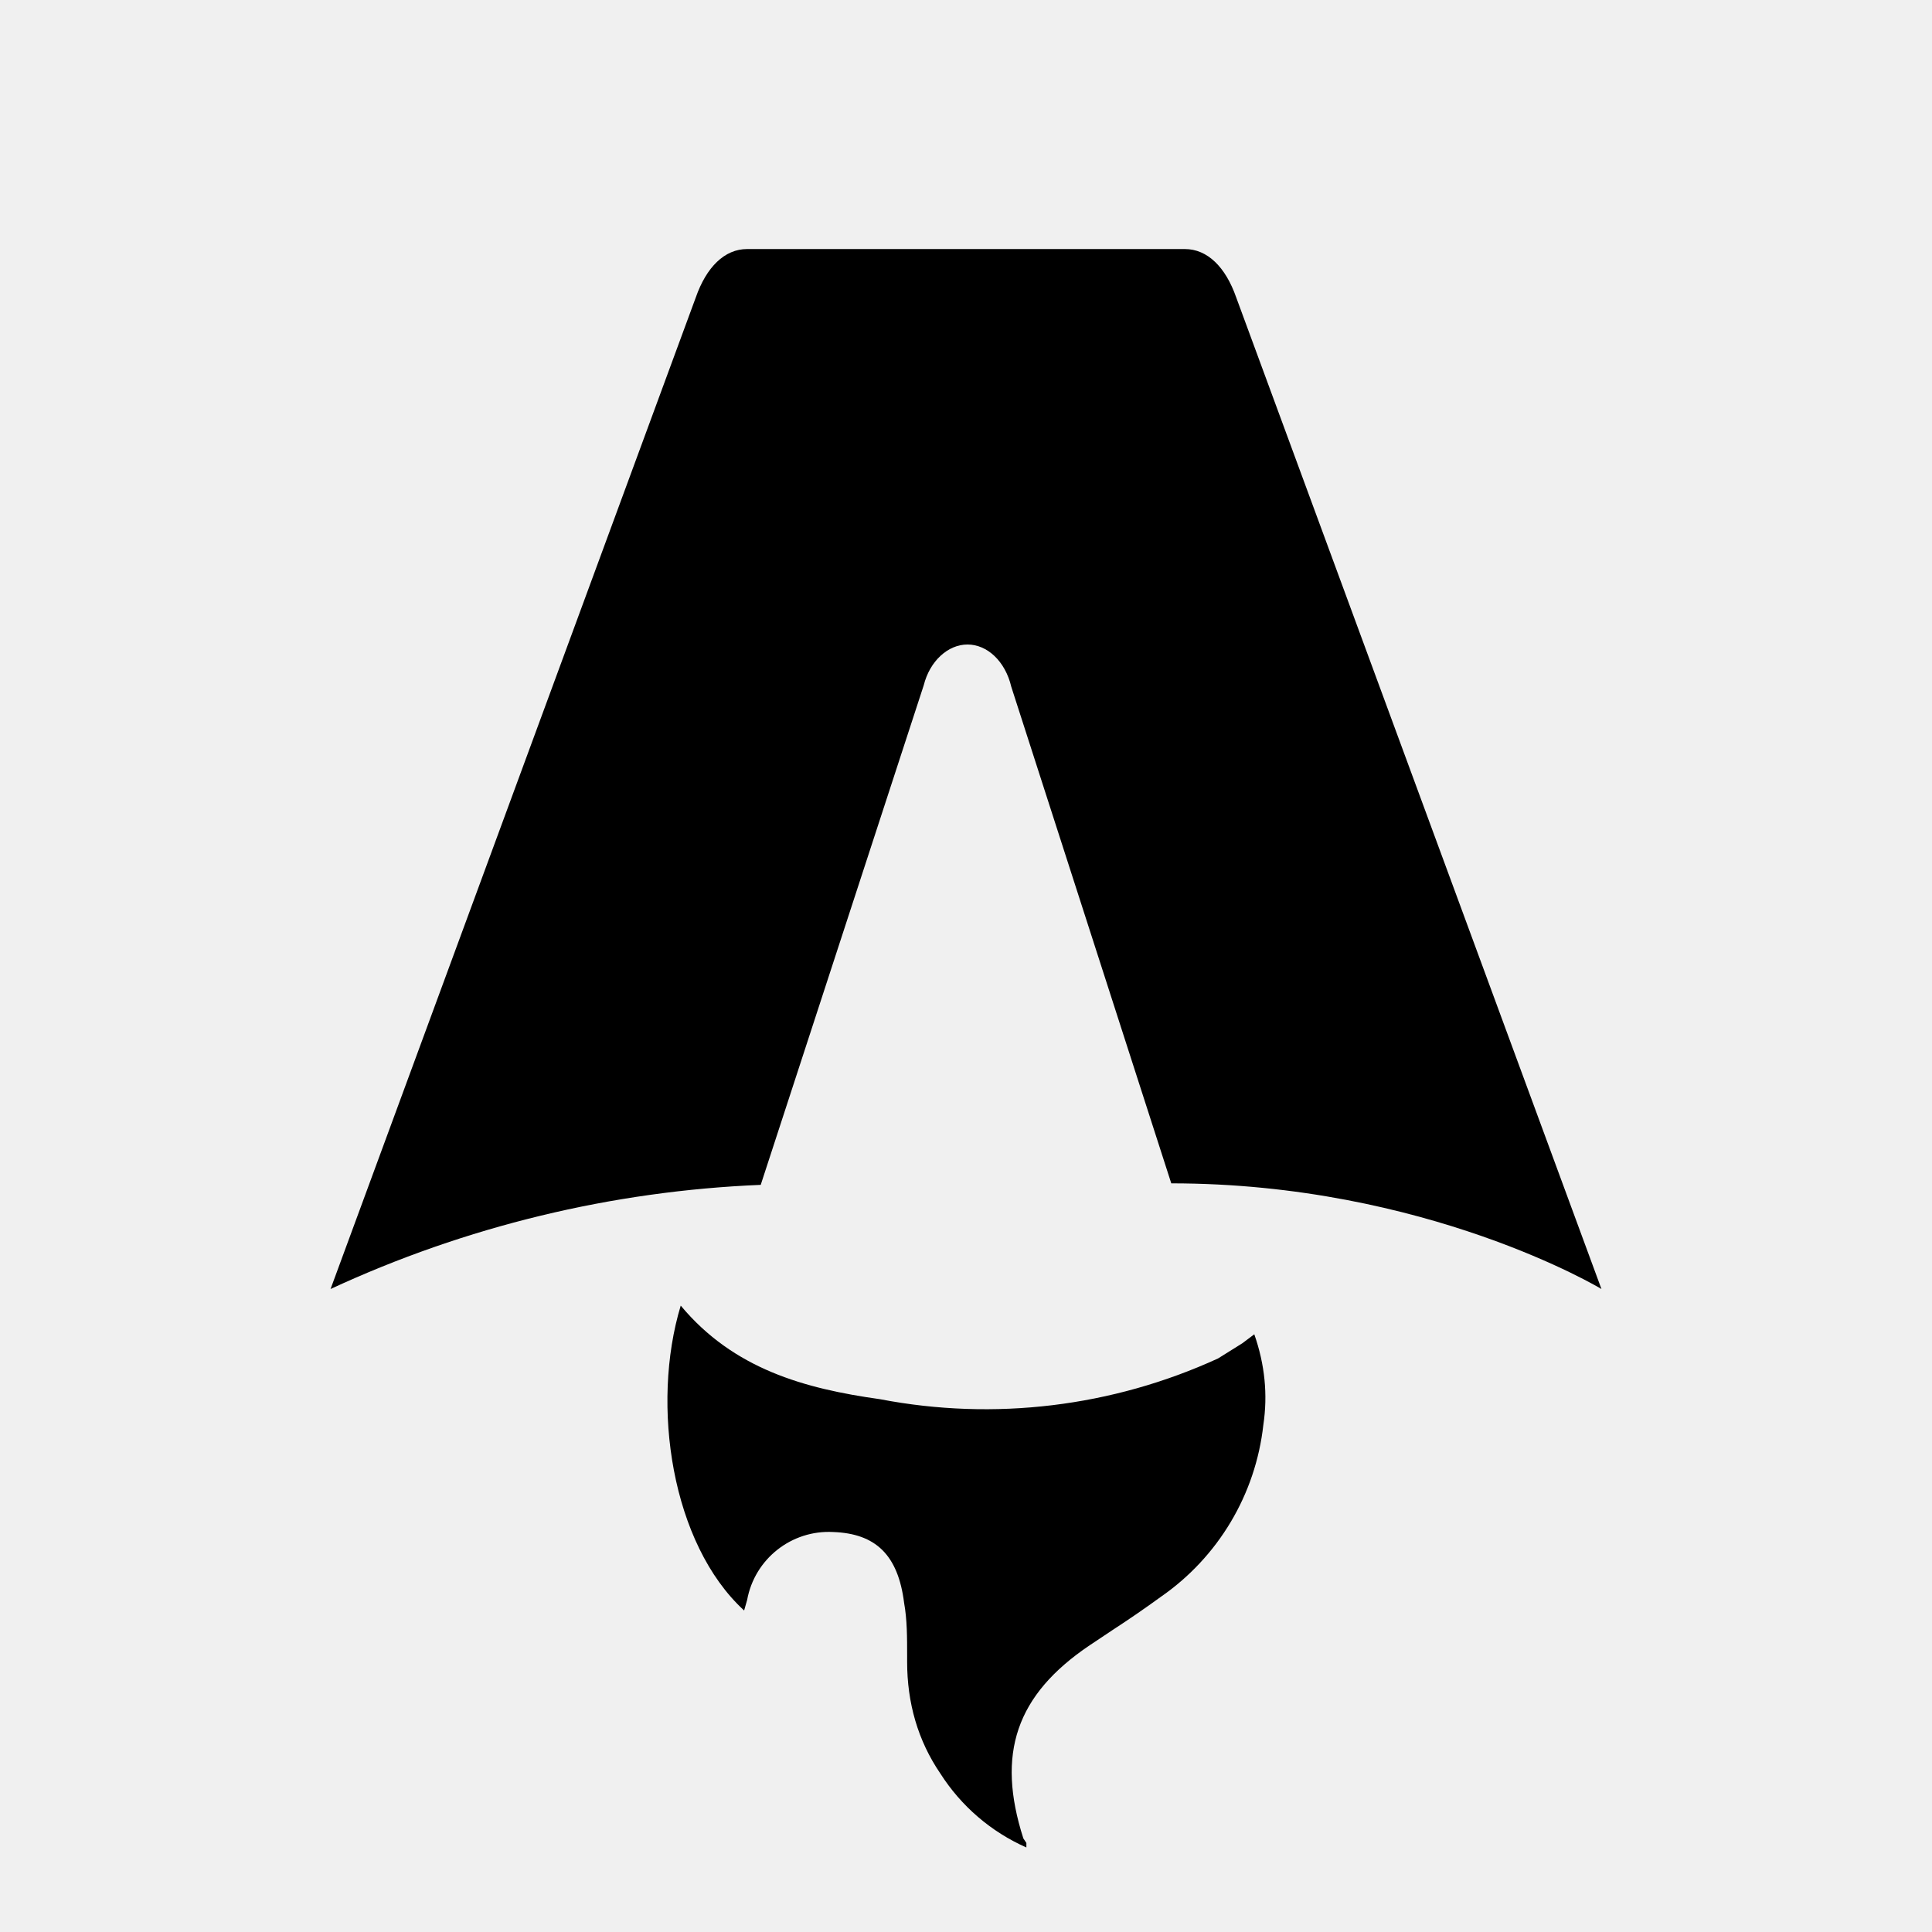
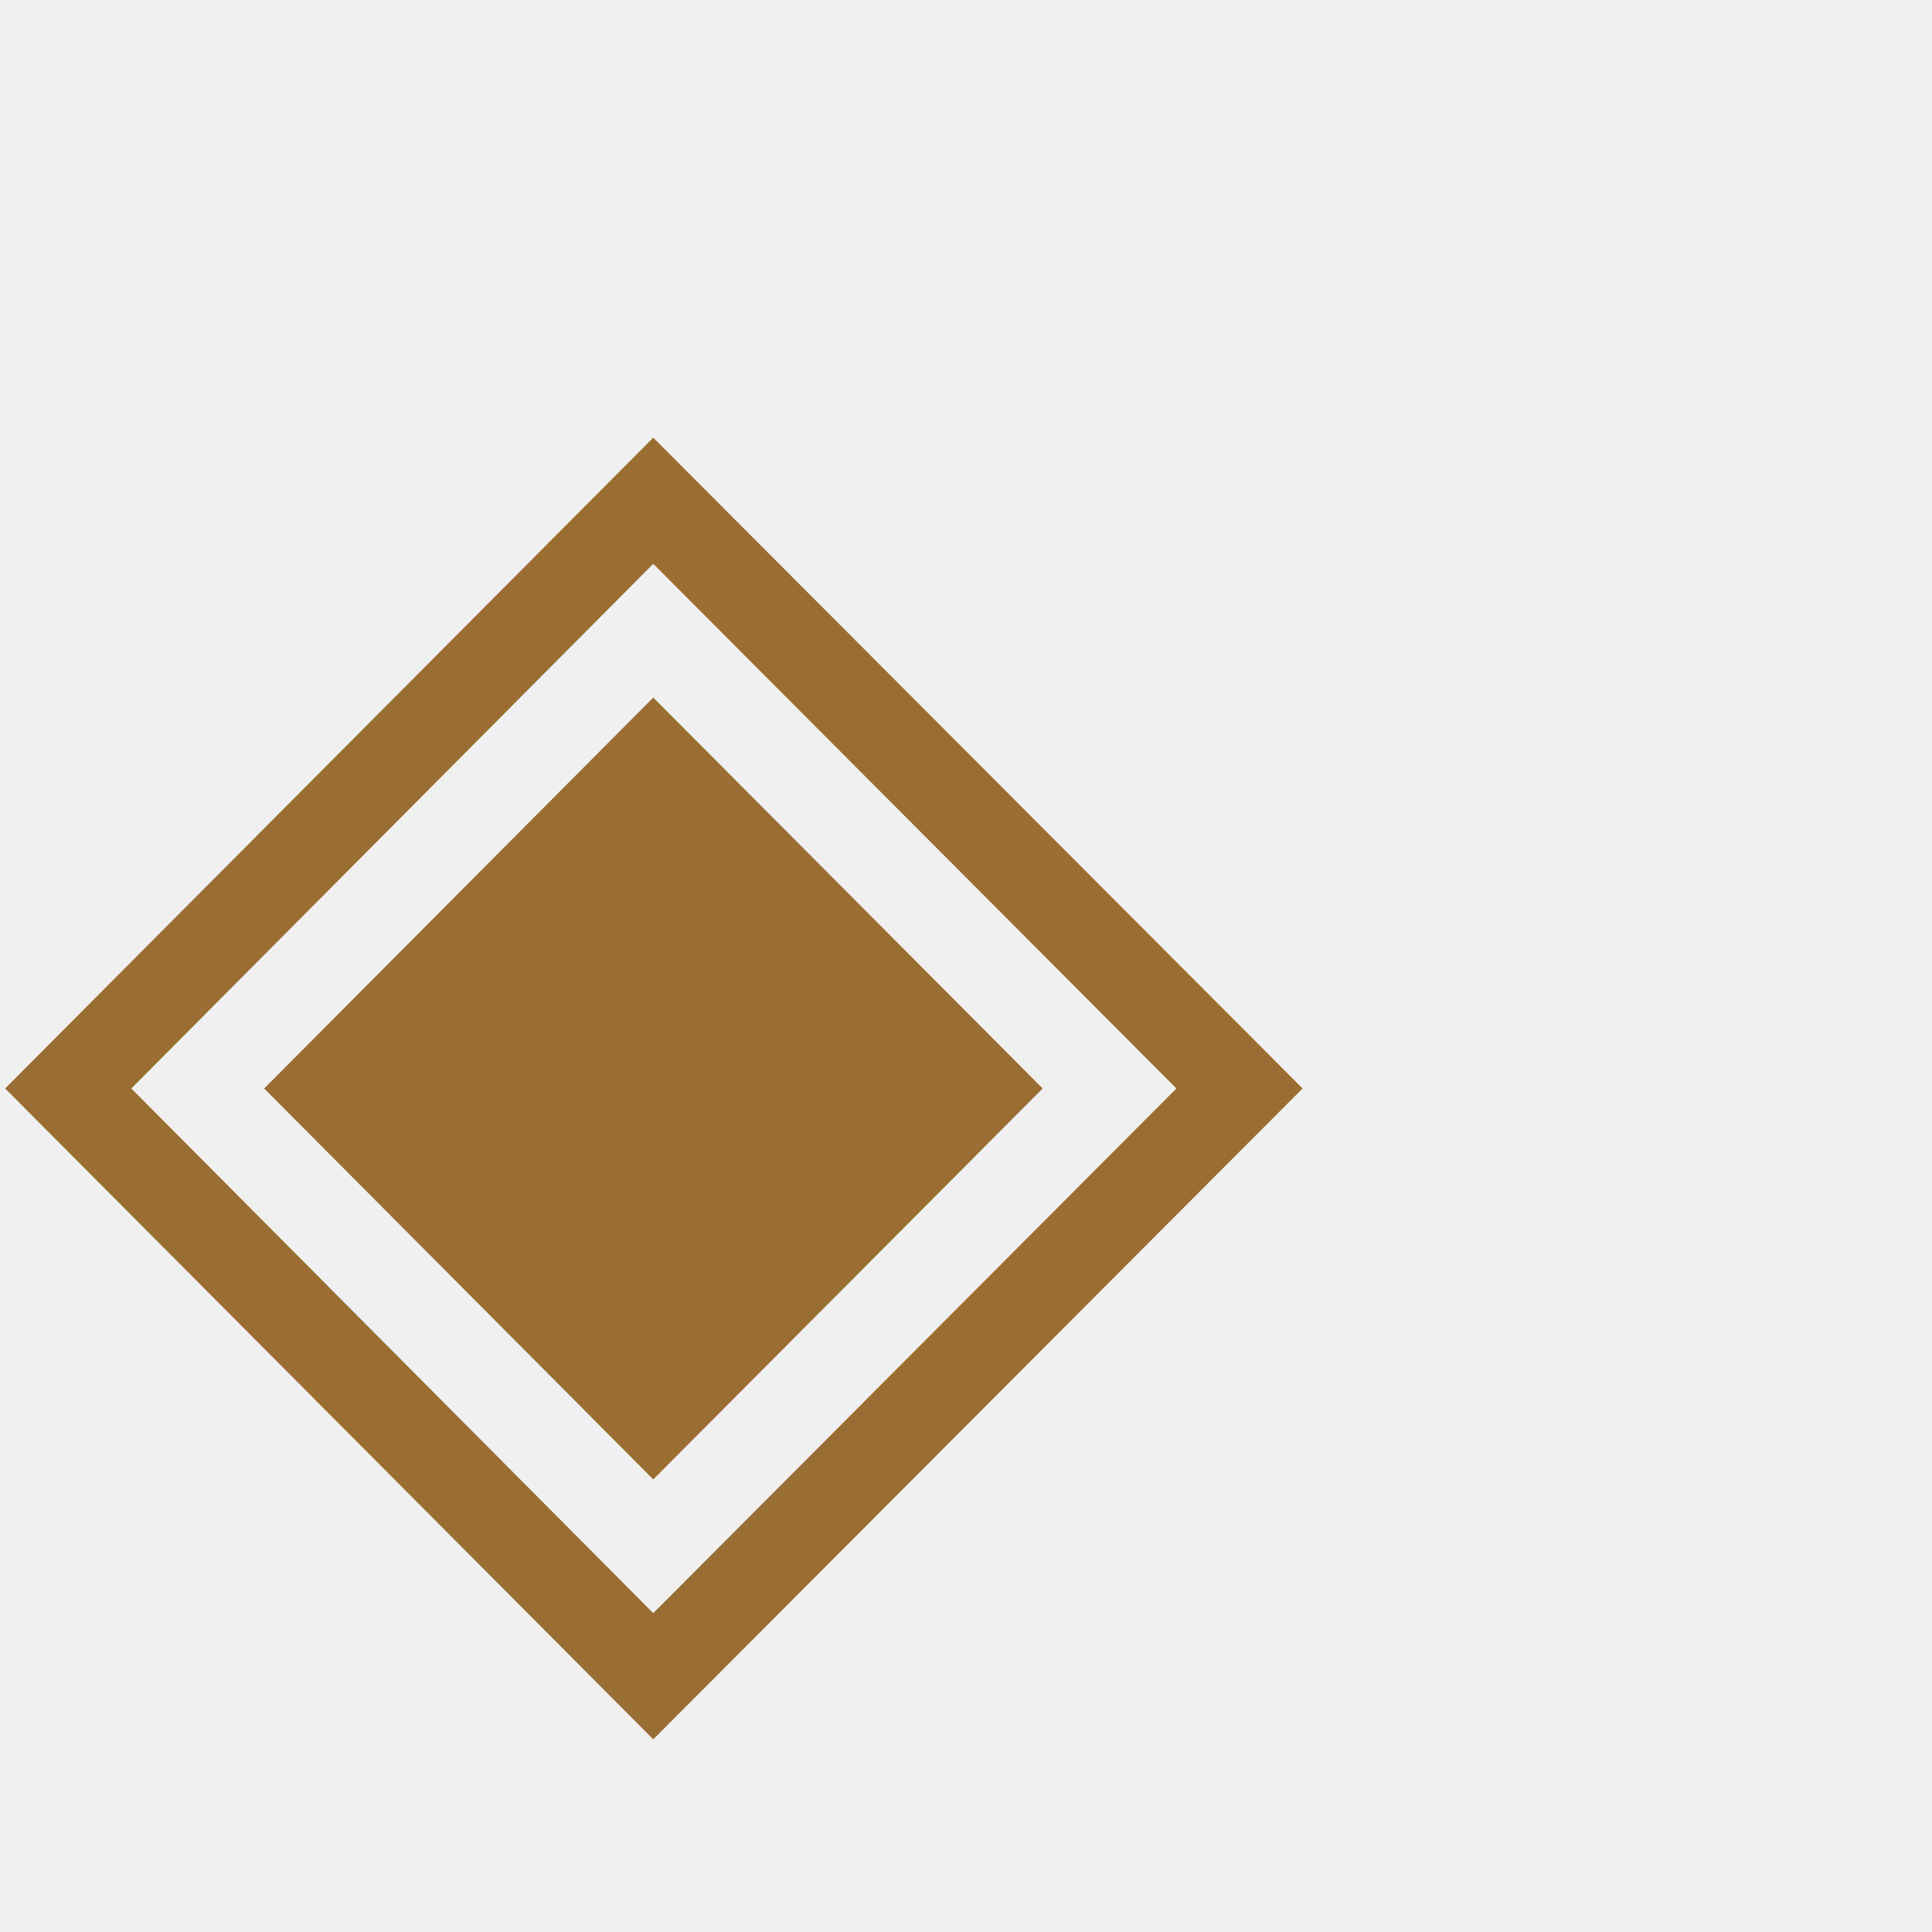
- <svg xmlns="http://www.w3.org/2000/svg" fill="none" viewBox="0 0 128 128">
-   <path d="M50.4 78.5a75.1 75.1 0 0 0-28.5 6.9l24.2-65.7c.7-2 1.9-3.2 3.4-3.2h29c1.5 0 2.7 1.2 3.4 3.2l24.2 65.7s-11.6-7-28.5-7L67 45.5c-.4-1.7-1.6-2.8-2.9-2.8-1.3 0-2.5 1.1-2.9 2.7L50.4 78.5Zm-1.1 28.2Zm-4.2-20.2c-2 6.6-.6 15.8 4.2 20.2a17.5 17.5 0 0 1 .2-.7 5.5 5.5 0 0 1 5.7-4.5c2.8.1 4.3 1.5 4.7 4.7.2 1.1.2 2.3.2 3.5v.4c0 2.7.7 5.2 2.2 7.4a13 13 0 0 0 5.7 4.9v-.3l-.2-.3c-1.8-5.6-.5-9.5 4.4-12.8l1.5-1a73 73 0 0 0 3.2-2.2 16 16 0 0 0 6.8-11.4c.3-2 .1-4-.6-6l-.8.6-1.6 1a37 37 0 0 1-22.4 2.7c-5-.7-9.7-2-13.2-6.2Z" />
+ <svg xmlns="http://www.w3.org/2000/svg" viewBox="0 0 100 100">
  <style>
-         path { fill: #000; }
-         @media (prefers-color-scheme: dark) {
-             path { fill: #FFF; }
-         }
-     </style>
+     text { fill: #9a6e32; }
+     @media (prefers-color-scheme: dark) {
+       text { fill: #c8a96e; }
+     }
+   </style>
+   <text y="0.9em" font-size="88" font-family="system-ui, -apple-system, sans-serif" dominant-baseline="auto">◈</text>
</svg>
